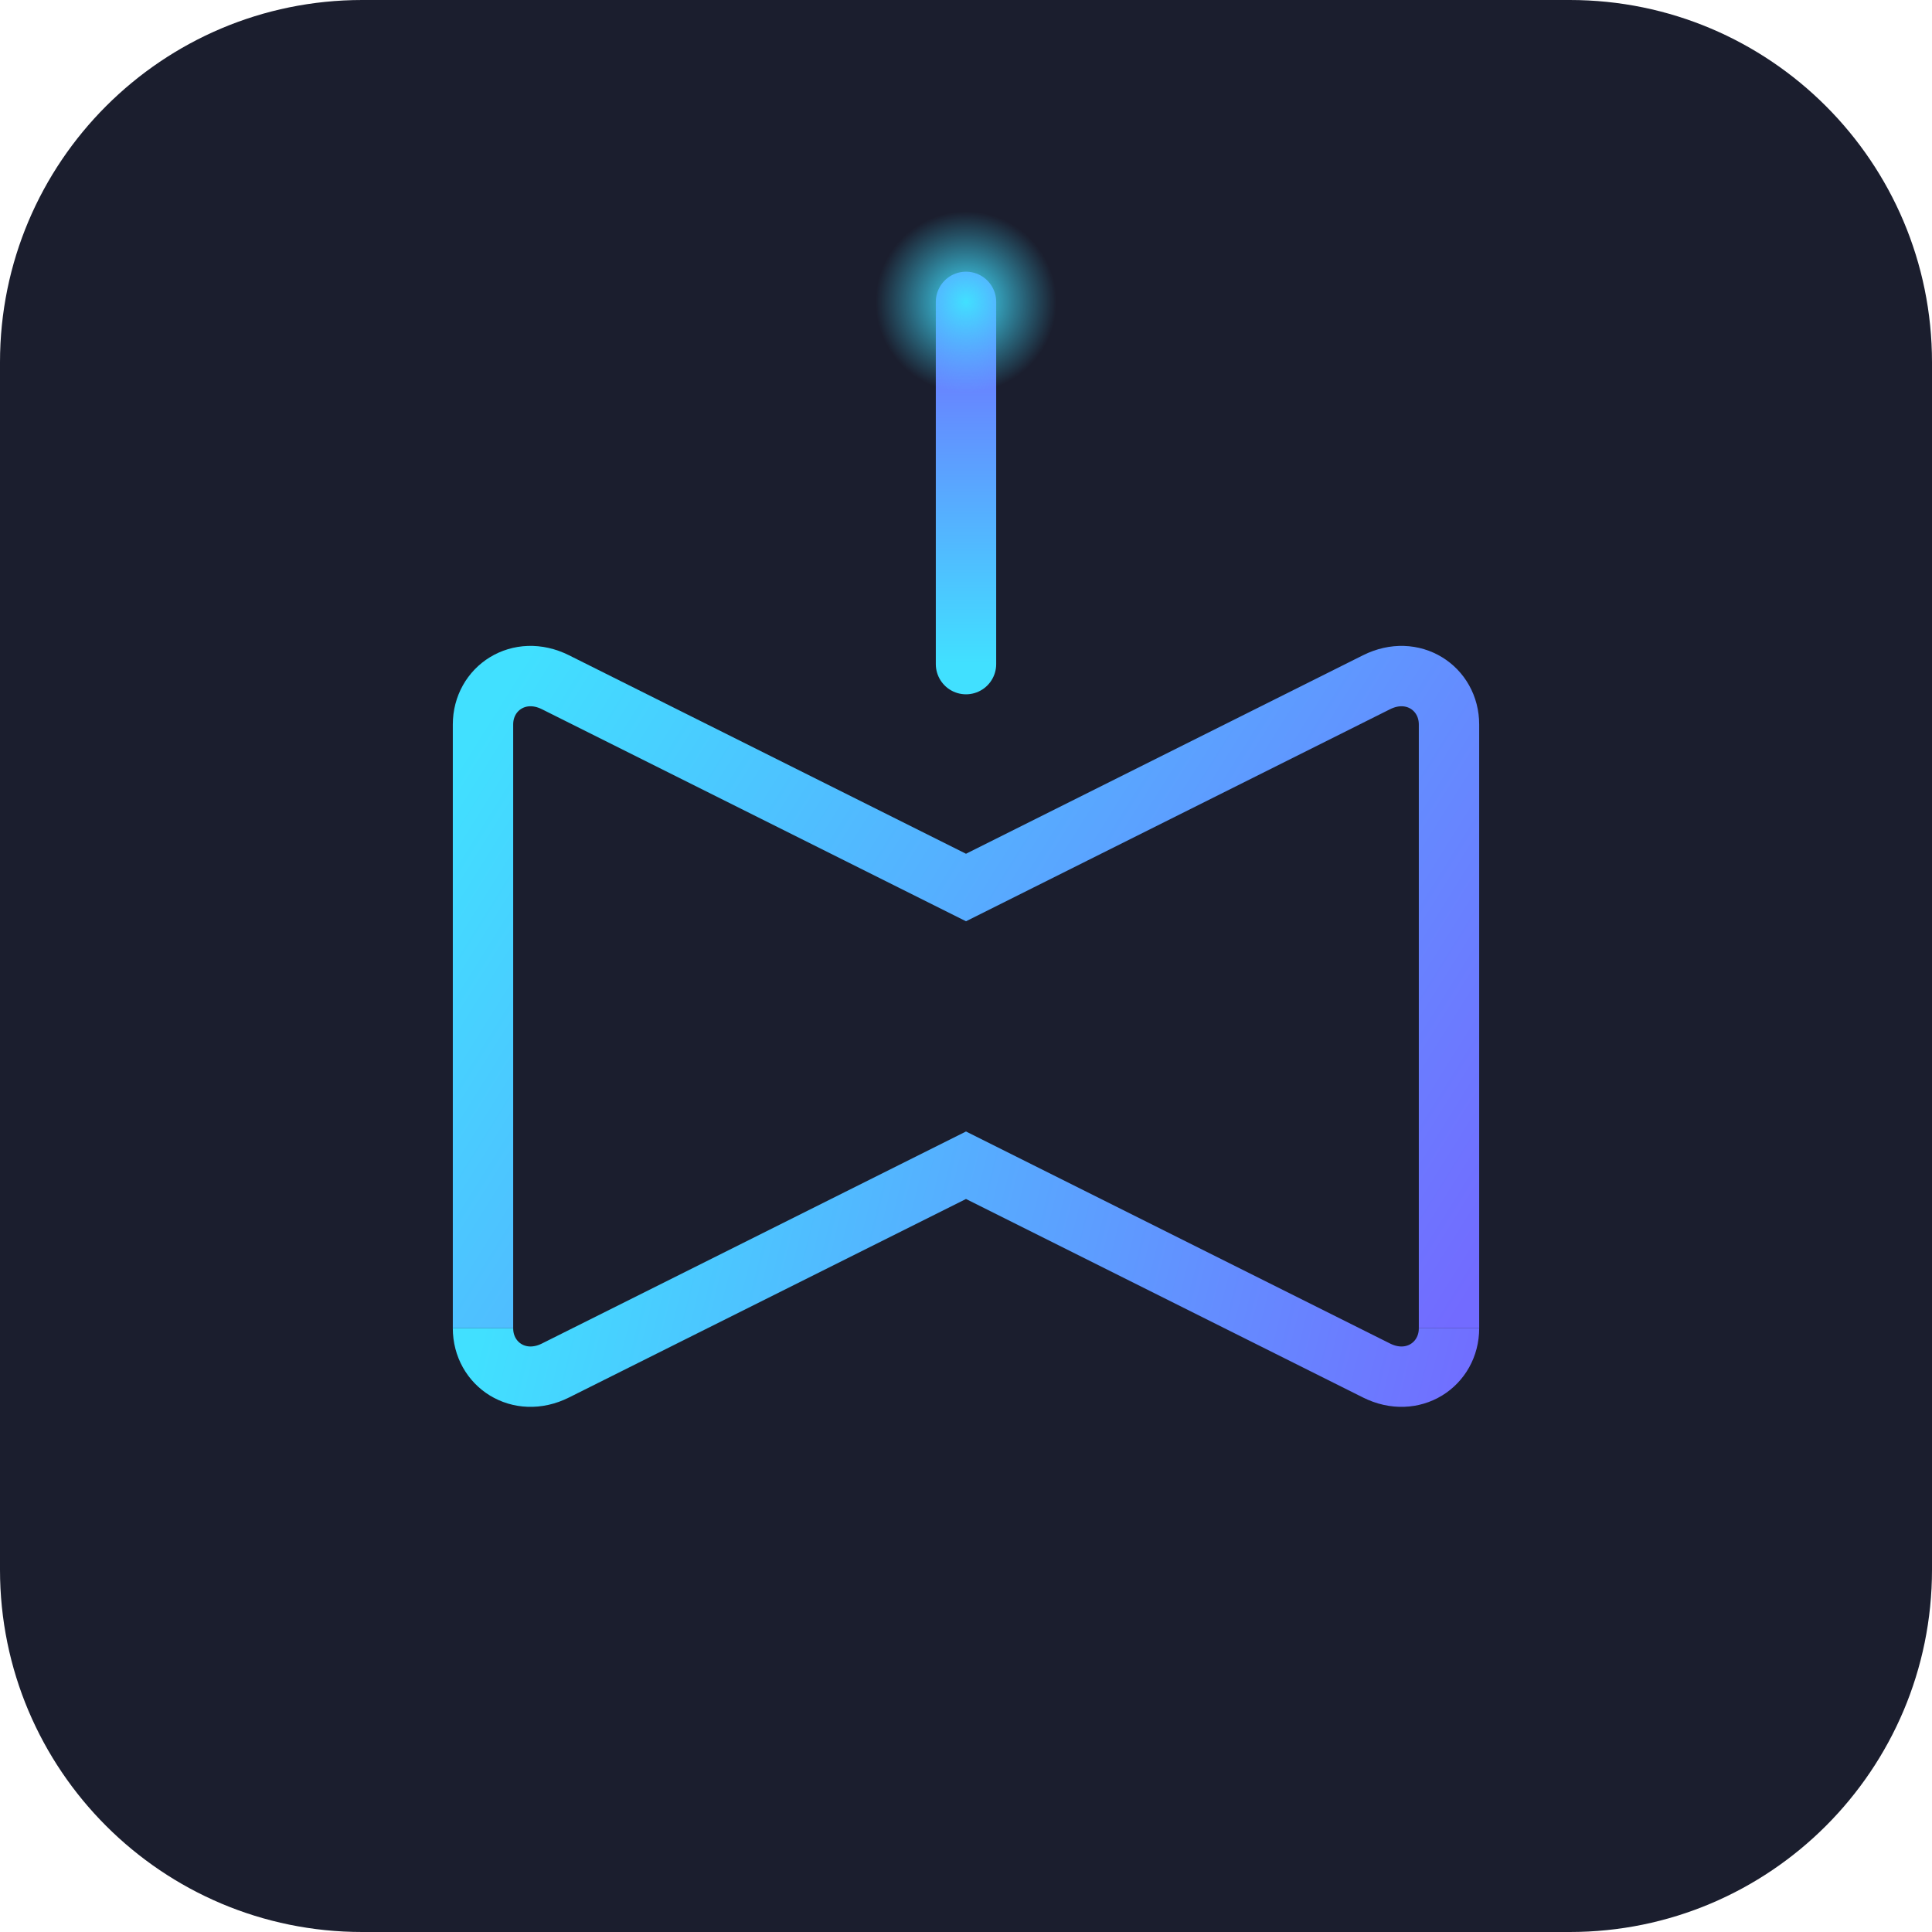
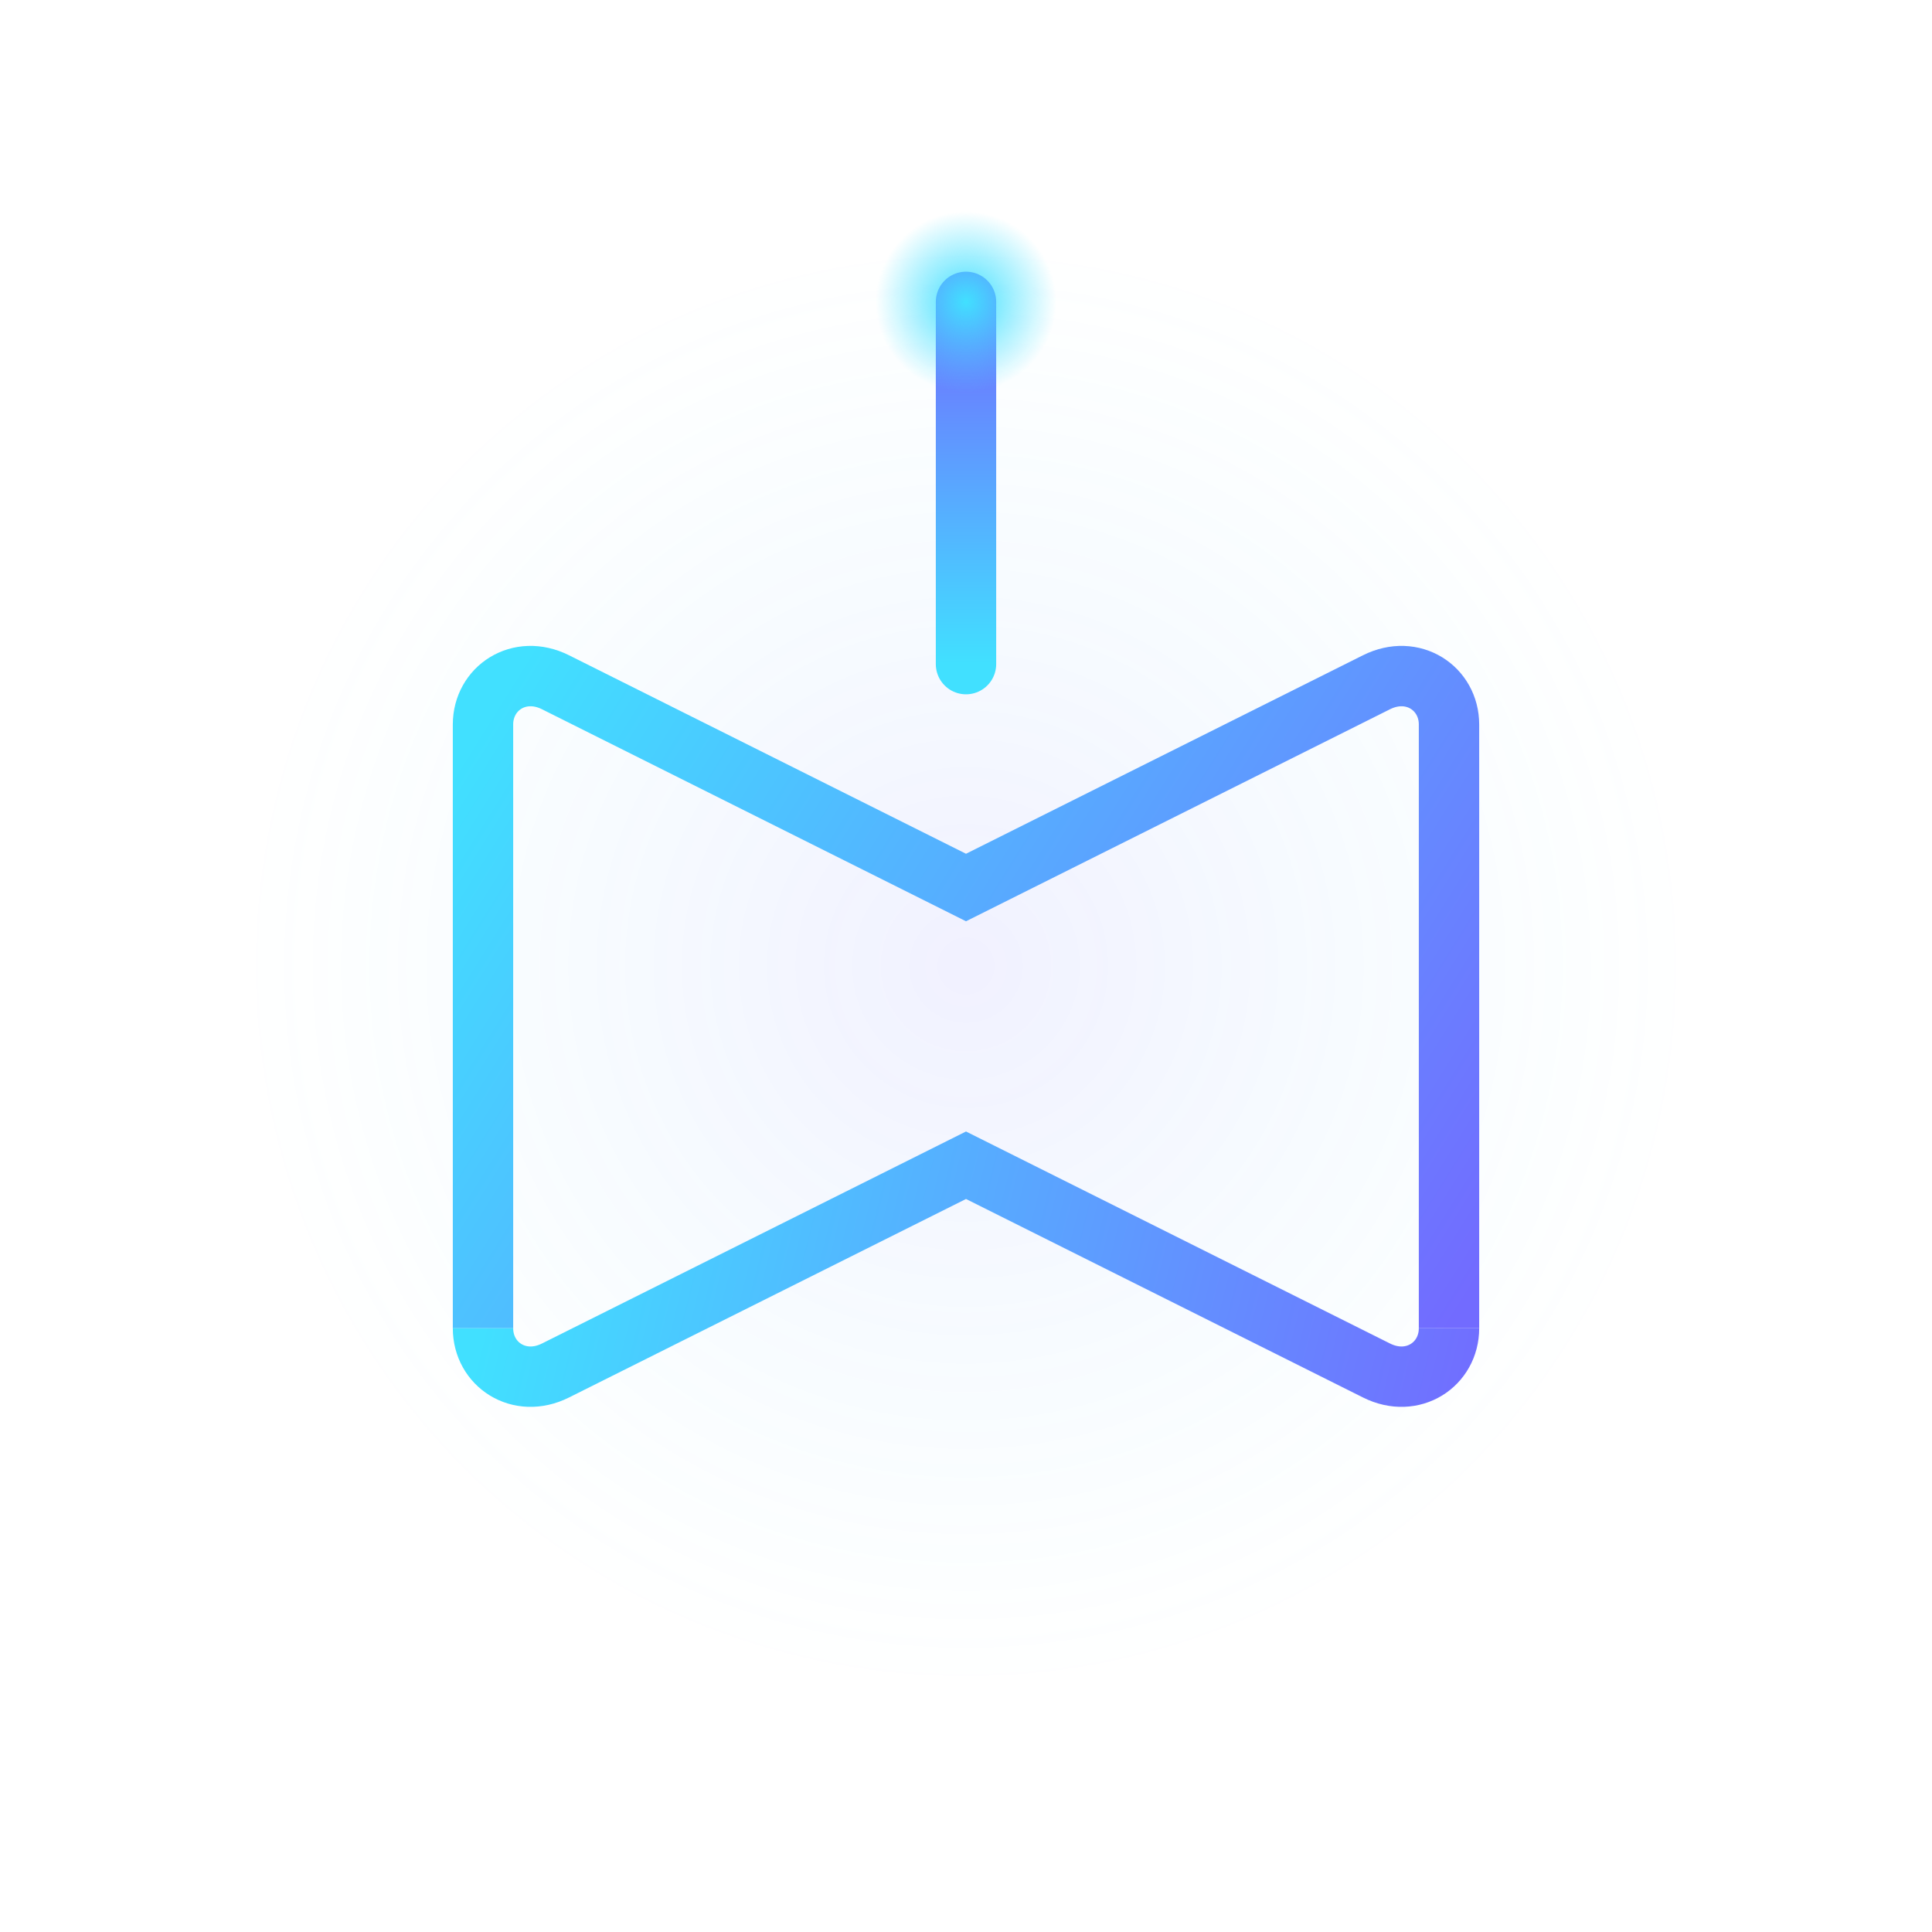
- <svg xmlns="http://www.w3.org/2000/svg" width="64" height="64" viewBox="0 0 64 64">
-   <rect width="64" height="64" rx="12" fill="#1b1e2e" />
-   <path d="M16 44V24c0-1.2 1.2-2 2.4-1.4l13.6 6.8 13.6-6.8c1.2-.6 2.4.2 2.4 1.4v20" fill="none" stroke="url(#book)" stroke-width="2" />
-   <path d="M16 44c0 1.2 1.2 2 2.4 1.4l13.6-6.8 13.6 6.8c1.2 0.6 2.4-0.2 2.4-1.4" fill="none" stroke="url(#merge)" stroke-width="2" />
-   <path d="M32 10v12" stroke="url(#beam)" stroke-width="2" stroke-linecap="round" />
-   <circle cx="32" cy="10" r="3" fill="url(#pulse)" />
+ <svg xmlns="http://www.w3.org/2000/svg" width="64" height="64" viewBox="0 0 64 64" style="isolation:isolate">
+   <style>
+     .beam-origin {
+       animation: pulseBeam 2s ease-in-out infinite;
+     }
+     .glow-aura {
+       fill: url(#aura);
+       transform-origin: center;
+       animation: rotateAura 16s linear infinite;
+     }
+     .beam-animate {
+       stroke-dasharray: 12;
+       stroke-dashoffset: 0;
+       animation: beamSlide 2s linear infinite;
+     }
+     .book:hover {
+       filter: drop-shadow(0 0 6px #41e0ff);
+     }
+ 
+     @keyframes rotateAura {
+       from { transform: rotate(0deg); }
+       to { transform: rotate(360deg); }
+     }
+     @keyframes pulseBeam {
+       0%, 100% { r: 3; opacity: 1; }
+       50% { r: 5; opacity: 0.2; }
+     }
+     @keyframes beamSlide {
+       0% { stroke-dashoffset: 12; }
+       100% { stroke-dashoffset: 0; }
+     }
+   </style>
+   <circle class="glow-aura" cx="32" cy="32" r="24" />
+   <path class="book" d="M16 44V24c0-1.2 1.2-2 2.4-1.4l13.6 6.8 13.6-6.8c1.2-.6 2.4.2 2.4 1.4v20" fill="none" stroke="url(#book)" stroke-width="2" />
+   <path class="book" d="M16 44c0 1.2 1.2 2 2.4 1.4l13.6-6.8 13.6 6.8c1.2 0.6 2.4-0.2 2.4-1.4" fill="none" stroke="url(#merge)" stroke-width="2" />
+   <path class="beam-animate" d="M32 10v12" stroke="url(#beam)" stroke-width="2" stroke-linecap="round" />
+   <circle class="beam-origin" cx="32" cy="10" r="3" fill="url(#pulse)" />
  <defs>
    <linearGradient id="book" x1="16" y1="24" x2="48" y2="44" gradientUnits="userSpaceOnUse">
      <stop stop-color="#41e0ff" />
      <stop offset="1" stop-color="#726bff" />
    </linearGradient>
    <linearGradient id="beam" x1="32" y1="10" x2="32" y2="22" gradientUnits="userSpaceOnUse">
      <stop stop-color="#726bff" />
      <stop offset="1" stop-color="#41e0ff" />
    </linearGradient>
    <linearGradient id="merge" x1="16" y1="44" x2="48" y2="52" gradientUnits="userSpaceOnUse">
      <stop stop-color="#41e0ff" />
      <stop offset="1" stop-color="#726bff" />
    </linearGradient>
    <radialGradient id="pulse" cx="0.5" cy="0.5" r="0.5">
      <stop offset="0%" stop-color="#41e0ff" />
      <stop offset="100%" stop-color="#41e0ff" stop-opacity="0" />
    </radialGradient>
+     <radialGradient id="aura" cx="32" cy="32" r="24" gradientUnits="userSpaceOnUse">
+       <stop offset="0%" stop-color="#726bff" stop-opacity="0.1" />
+       <stop offset="100%" stop-color="#41e0ff" stop-opacity="0" />
+     </radialGradient>
  </defs>
</svg>
